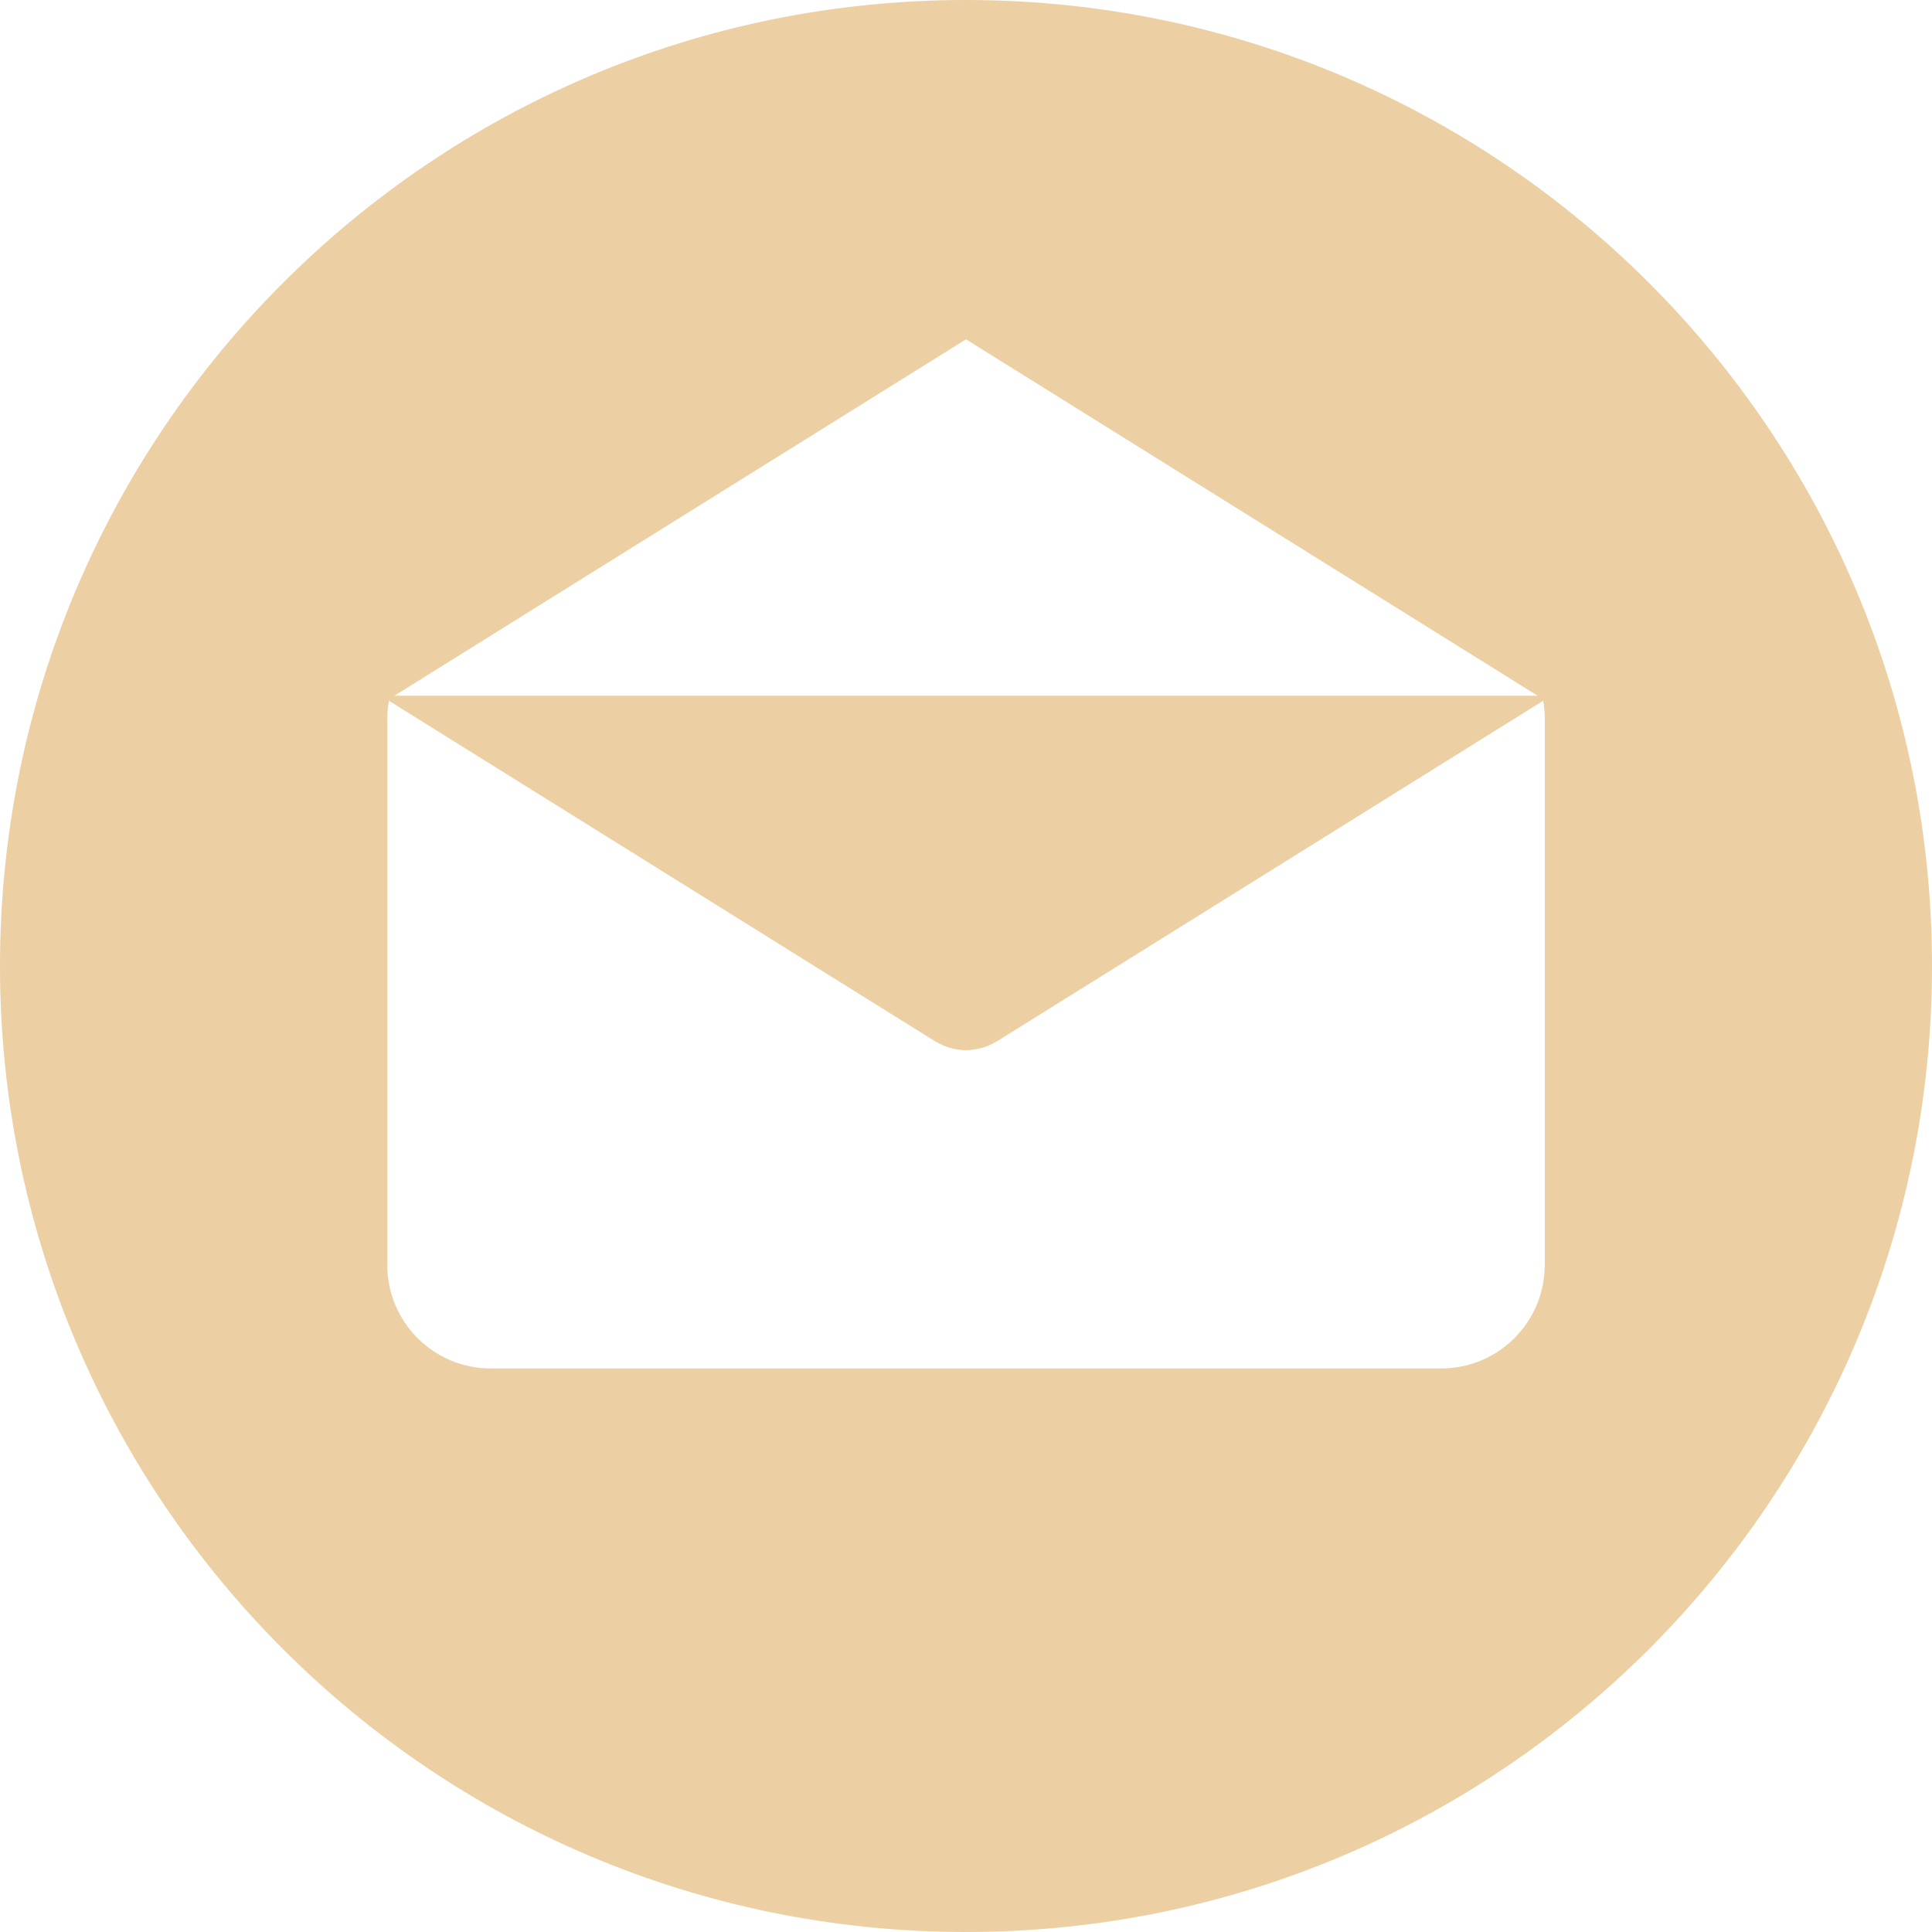
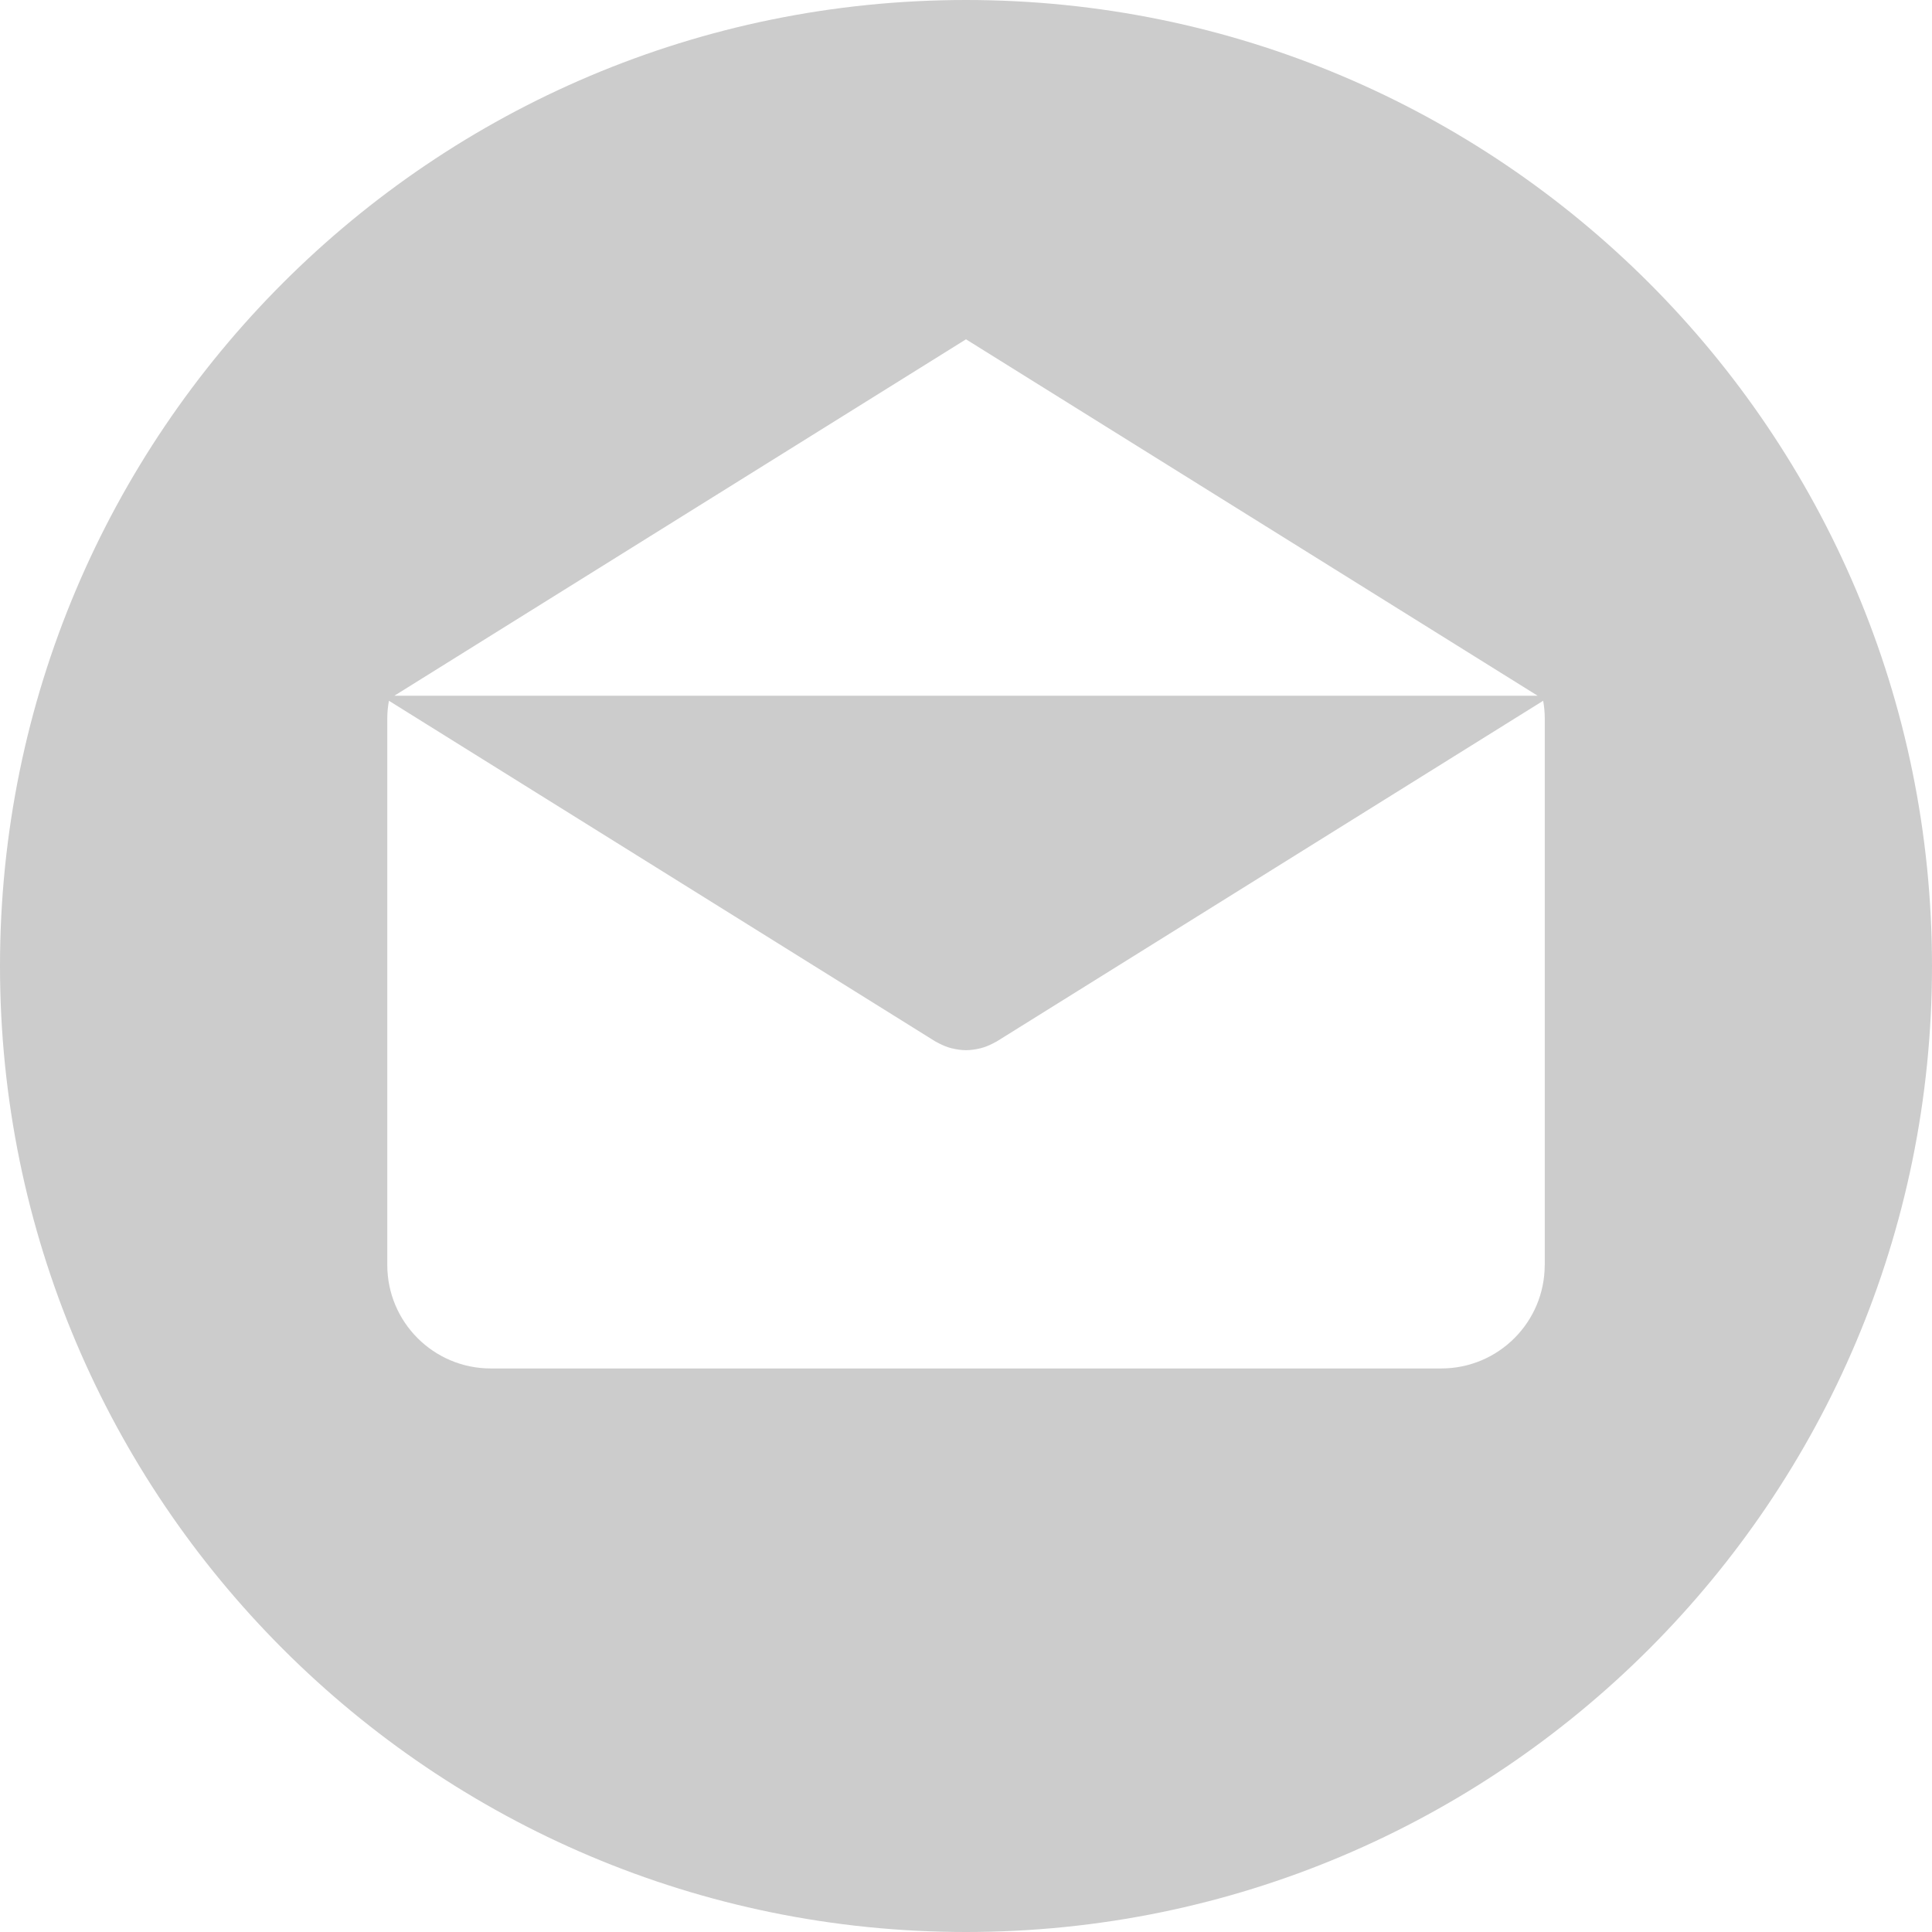
<svg xmlns="http://www.w3.org/2000/svg" width="35" height="35" viewBox="0 0 35 35" fill="none">
-   <path d="M17.5 0C7.835 0 0 7.835 0 17.5C0 27.164 7.835 35 17.5 35C27.164 35 35 27.164 35 17.5C35 7.835 27.164 0 17.5 0ZM17.5 6.147L27.856 12.604H7.144L17.5 6.147ZM27.985 22.916H27.984C27.984 23.952 27.145 24.791 26.109 24.791H8.891C7.856 24.791 7.016 23.952 7.016 22.916V13.015C7.016 12.906 7.027 12.799 7.046 12.695L16.94 18.864C16.952 18.872 16.965 18.877 16.978 18.884C16.991 18.891 17.004 18.898 17.017 18.905C17.087 18.941 17.159 18.97 17.233 18.989C17.24 18.991 17.248 18.992 17.256 18.994C17.336 19.013 17.418 19.025 17.5 19.025H17.5C17.501 19.025 17.502 19.025 17.502 19.025C17.583 19.025 17.665 19.013 17.746 18.994C17.753 18.992 17.761 18.991 17.768 18.989C17.842 18.97 17.914 18.941 17.984 18.905C17.997 18.898 18.011 18.891 18.023 18.884C18.036 18.877 18.049 18.872 18.061 18.864L27.956 12.695C27.974 12.799 27.985 12.905 27.985 13.015V22.916Z" fill="#EDCFA4" />
+   <path d="M17.5 0C7.835 0 0 7.835 0 17.5C0 27.164 7.835 35 17.5 35C27.164 35 35 27.164 35 17.5C35 7.835 27.164 0 17.5 0ZM17.5 6.147L27.856 12.604H7.144L17.5 6.147ZM27.985 22.916H27.984C27.984 23.952 27.145 24.791 26.109 24.791H8.891C7.856 24.791 7.016 23.952 7.016 22.916V13.015C7.016 12.906 7.027 12.799 7.046 12.695L16.94 18.864C16.952 18.872 16.965 18.877 16.978 18.884C16.991 18.891 17.004 18.898 17.017 18.905C17.087 18.941 17.159 18.97 17.233 18.989C17.24 18.991 17.248 18.992 17.256 18.994C17.336 19.013 17.418 19.025 17.5 19.025H17.5C17.501 19.025 17.502 19.025 17.502 19.025C17.583 19.025 17.665 19.013 17.746 18.994C17.753 18.992 17.761 18.991 17.768 18.989C17.842 18.97 17.914 18.941 17.984 18.905C17.997 18.898 18.011 18.891 18.023 18.884C18.036 18.877 18.049 18.872 18.061 18.864L27.956 12.695C27.974 12.799 27.985 12.905 27.985 13.015V22.916Z" fill="#CCCCCC" />
</svg>
